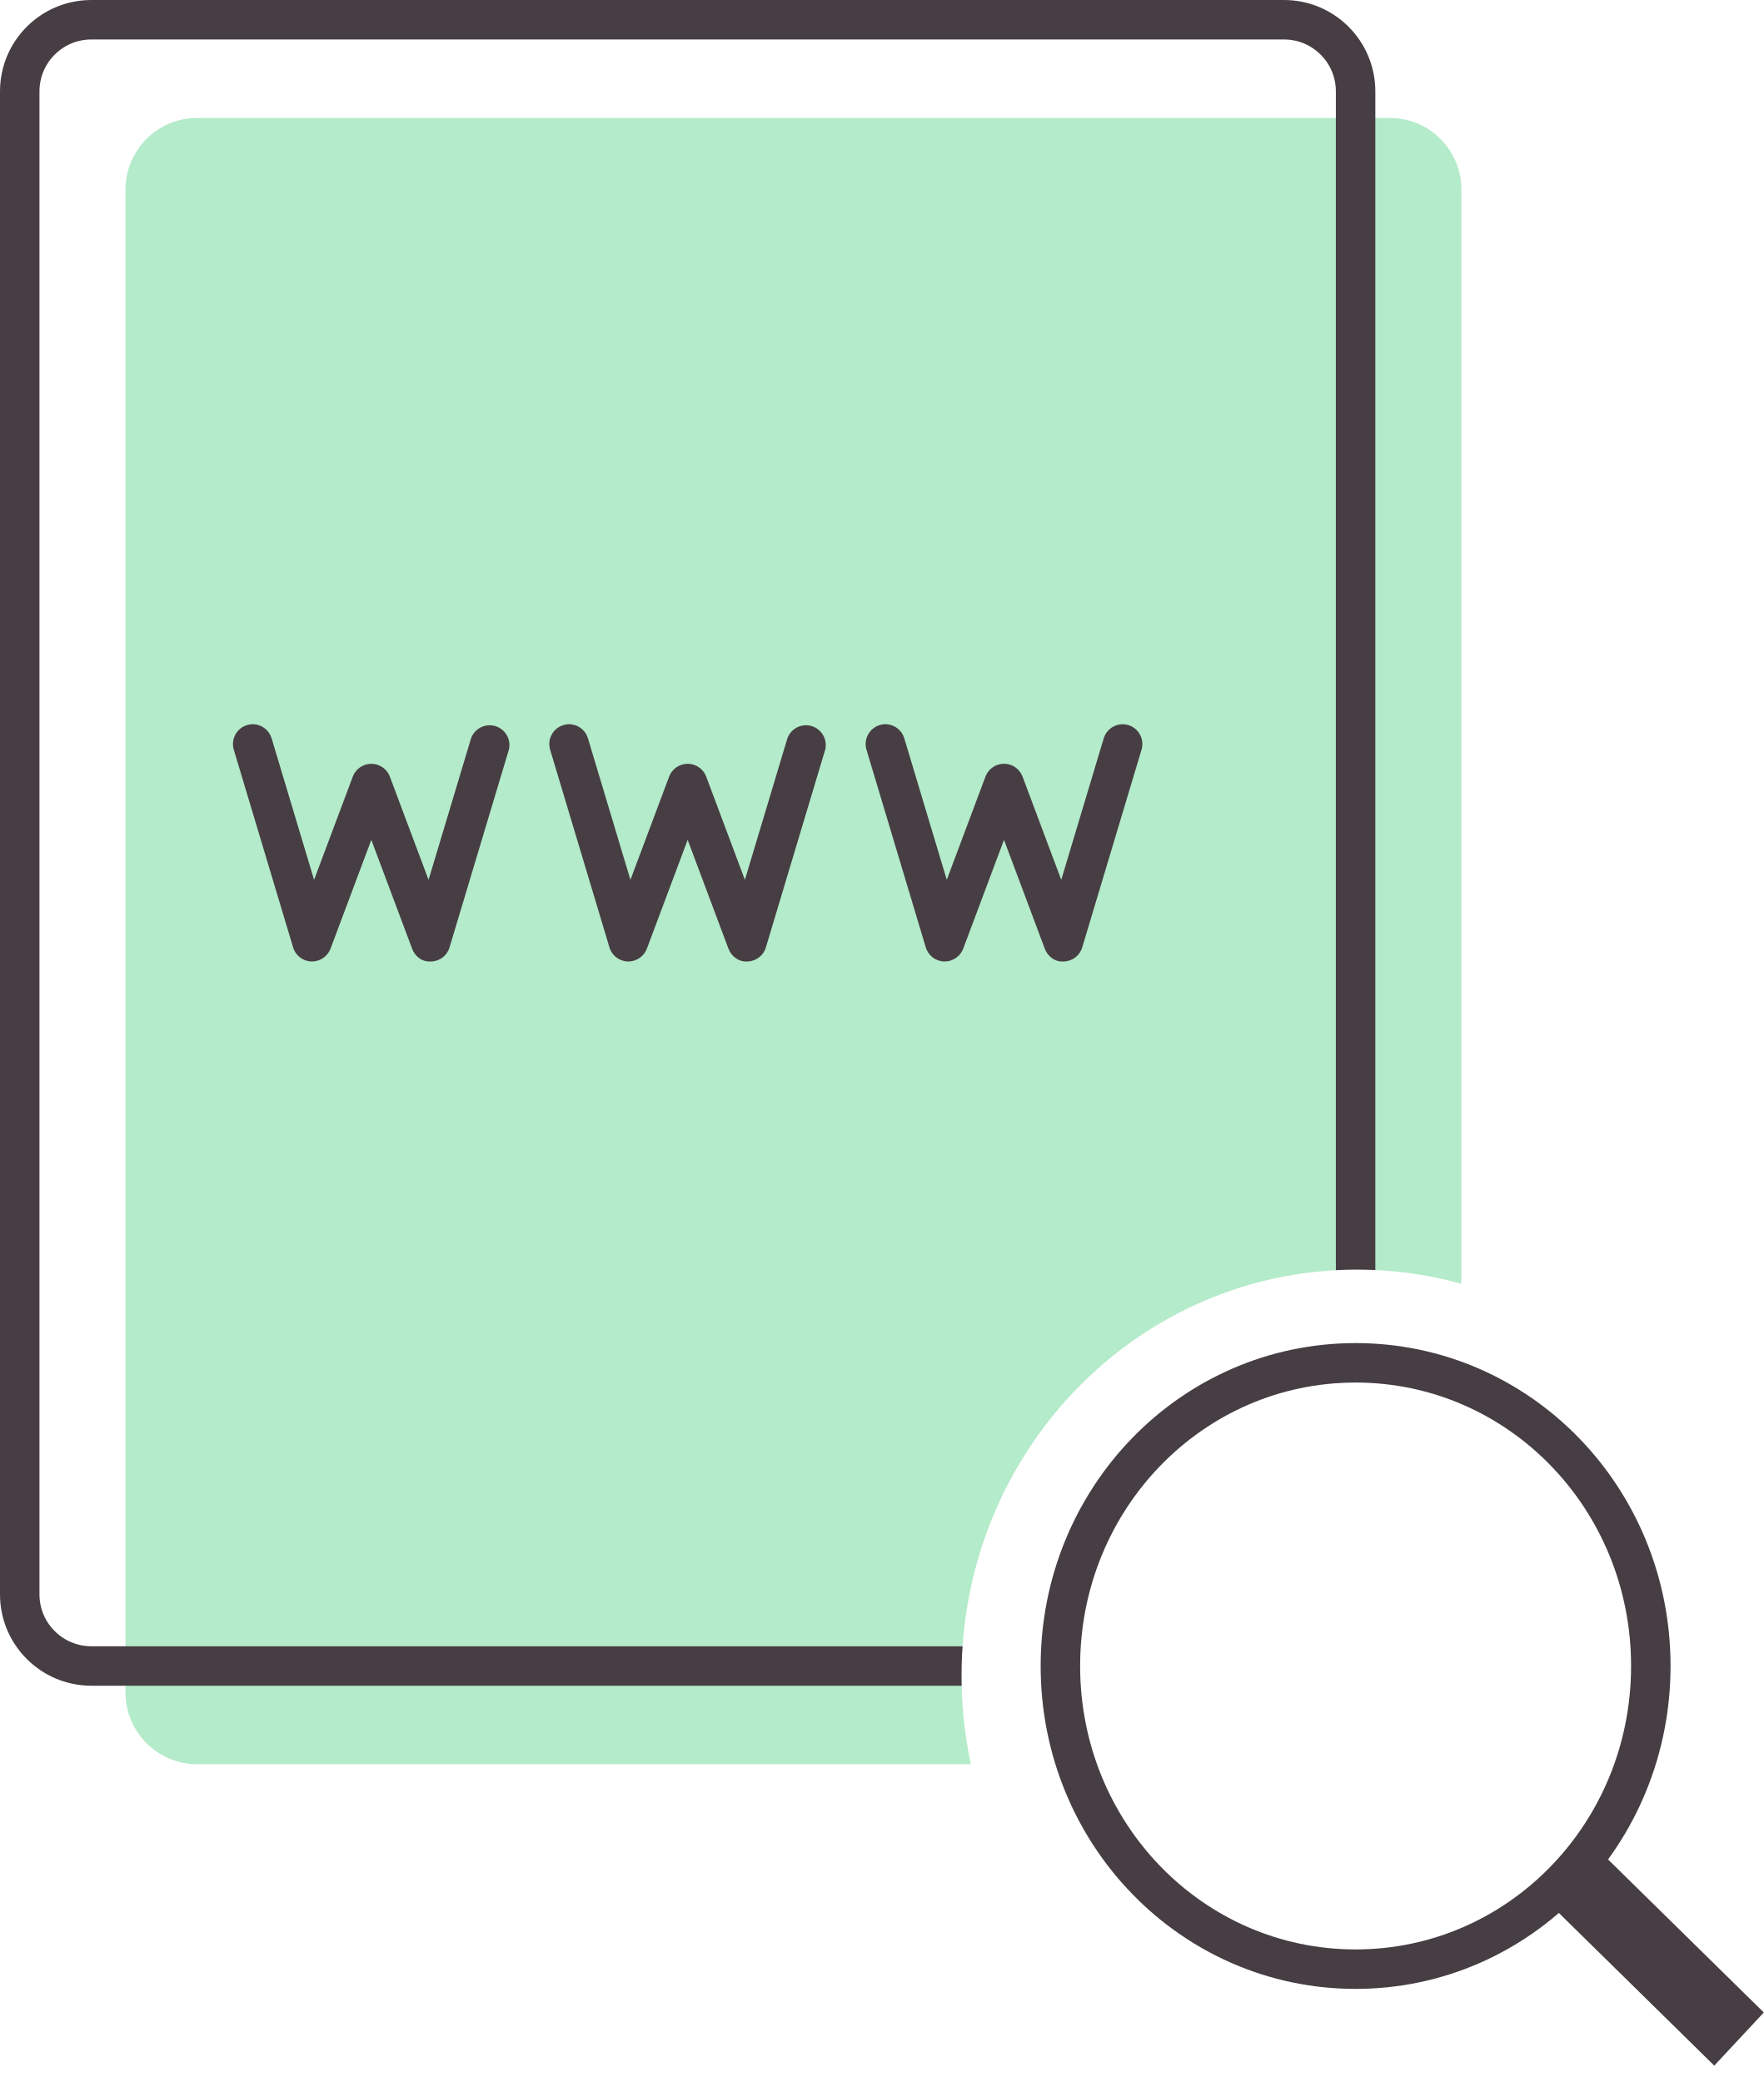
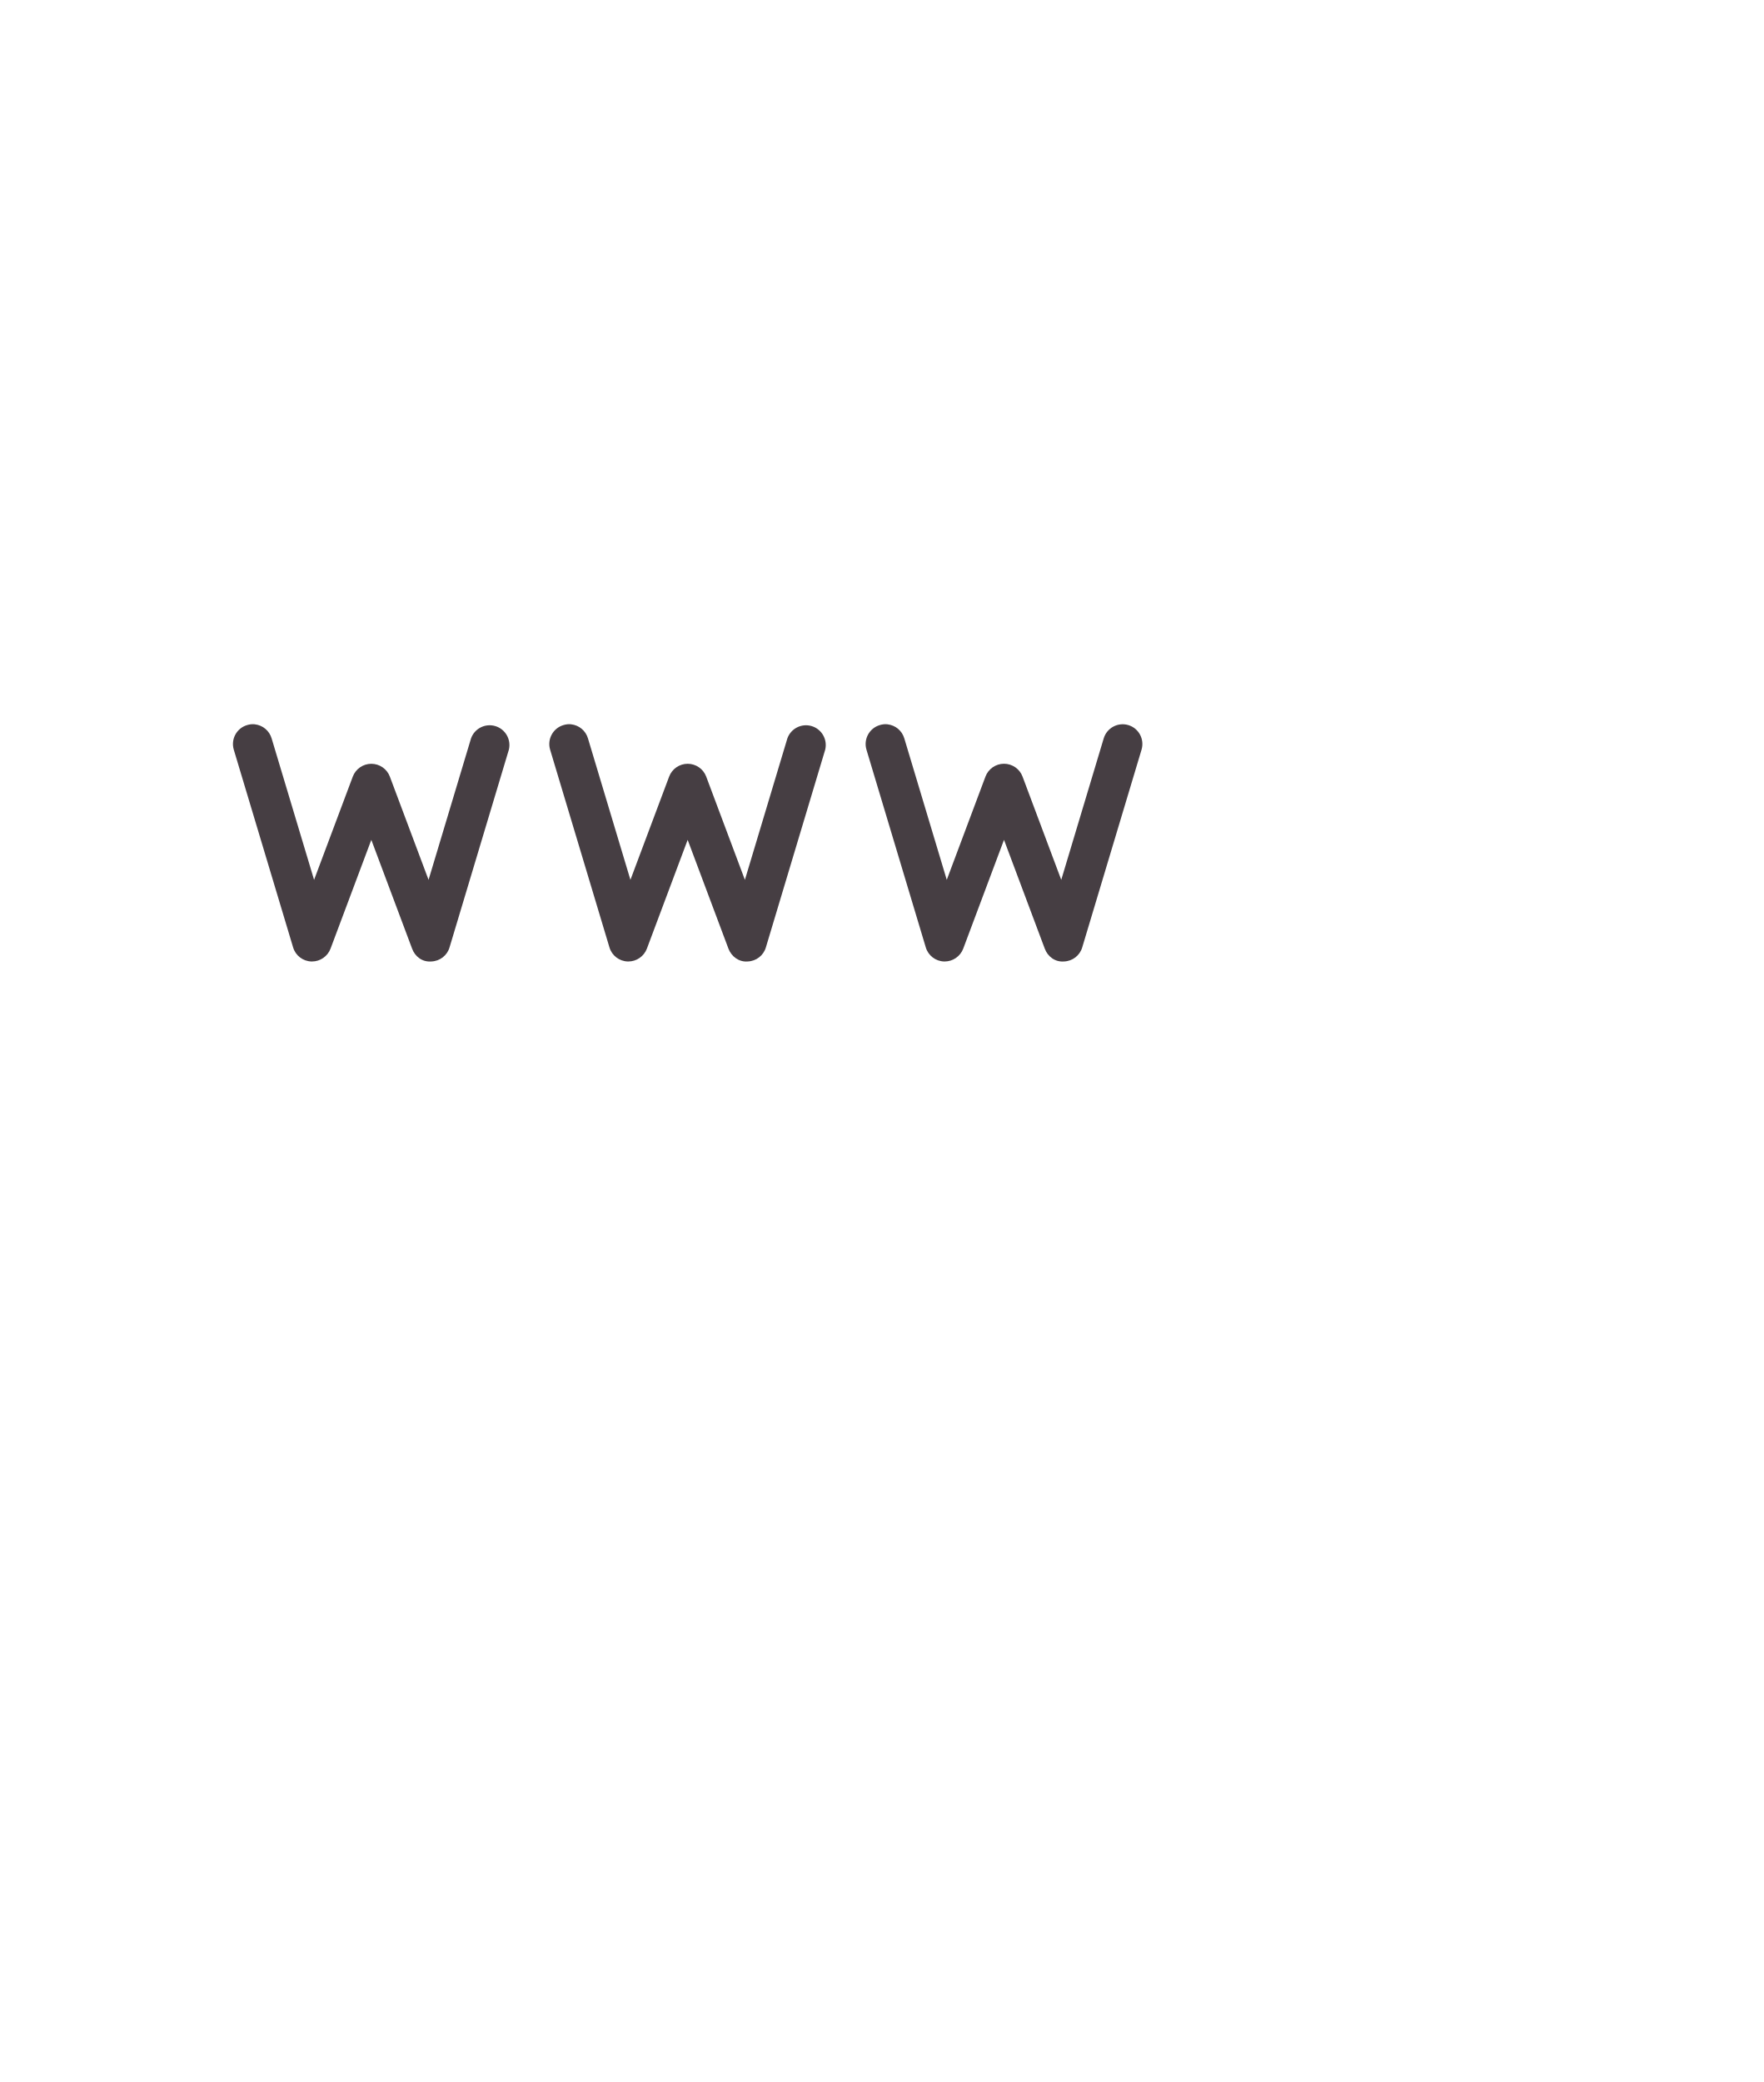
<svg xmlns="http://www.w3.org/2000/svg" style="isolation:isolate" viewBox="310.09 519.5 178.74 211">
-   <path d="M 330.066 531.452 L 450.927 531.452 C 454.932 531.452 458.184 534.704 458.184 538.709 L 458.184 691.036 C 458.184 695.041 454.932 698.292 450.927 698.292 L 330.066 698.292 C 326.061 698.292 322.81 695.041 322.81 691.036 L 322.81 538.709 C 322.81 534.704 326.061 531.452 330.066 531.452 Z" fill="#B4EBCA" />
-   <path d="M 319.346 521.5 L 440.207 521.5 C 444.212 521.5 447.463 524.751 447.463 528.756 L 447.463 681.084 C 447.463 685.088 444.212 688.34 440.207 688.34 L 319.346 688.34 C 315.341 688.34 312.09 685.088 312.09 681.084 L 312.09 528.756 C 312.09 524.751 315.341 521.5 319.346 521.5 Z" fill="none" stroke="#463E43" stroke-width="4" stroke-linecap="square" stroke-miterlimit="2" />
-   <path d=" M 400.03 592.906 C 400.831 592.995 401.501 593.556 401.729 594.329 L 406.033 608.668 L 409.954 598.204 C 410.248 597.421 410.997 596.902 411.833 596.902 C 412.67 596.902 413.419 597.421 413.713 598.204 L 417.634 608.668 L 421.937 594.331 C 422.256 593.27 423.373 592.668 424.434 592.984 C 425.489 593.305 426.087 594.416 425.772 595.473 L 419.762 615.509 C 419.519 616.338 418.776 616.911 417.906 616.941 C 417.015 617.011 416.263 616.448 415.965 615.643 L 411.833 604.615 L 407.7 615.643 C 407.403 616.424 406.652 616.941 405.823 616.941 L 405.761 616.941 C 404.897 616.915 404.149 616.337 403.905 615.509 L 397.894 595.473 C 397.581 594.414 398.183 593.301 399.241 592.984 C 399.507 592.904 399.772 592.874 400.03 592.904 L 400.03 592.906 Z " fill="rgb(70,62,67)" />
-   <path d=" M 367.973 592.906 C 368.774 592.995 369.444 593.556 369.672 594.329 L 373.976 608.668 L 377.899 598.204 C 378.194 597.422 378.942 596.905 379.777 596.905 C 380.612 596.905 381.361 597.422 381.655 598.204 L 385.576 608.668 L 389.88 594.331 C 390.239 593.329 391.318 592.782 392.339 593.085 C 393.359 593.389 393.963 594.438 393.715 595.473 L 387.704 615.509 C 387.462 616.338 386.719 616.911 385.849 616.941 C 384.987 617.011 384.214 616.448 383.909 615.643 L 379.776 604.615 L 375.643 615.643 C 375.346 616.424 374.595 616.941 373.765 616.941 L 373.703 616.941 C 372.84 616.915 372.091 616.337 371.848 615.509 L 365.837 595.473 C 365.524 594.414 366.126 593.301 367.184 592.984 C 367.45 592.904 367.715 592.874 367.973 592.904 L 367.973 592.906 Z " fill="rgb(70,62,67)" />
-   <path d=" M 335.916 592.906 C 336.717 592.995 337.386 593.556 337.615 594.329 L 341.918 608.668 L 345.841 598.204 C 346.137 597.423 346.884 596.907 347.719 596.907 C 348.553 596.907 349.301 597.423 349.596 598.204 L 353.519 608.668 L 357.823 594.331 C 358.181 593.329 359.261 592.782 360.281 593.085 C 361.301 593.389 361.906 594.438 361.658 595.473 L 355.647 615.509 C 355.405 616.338 354.661 616.911 353.792 616.941 C 352.884 617.011 352.149 616.448 351.852 615.643 L 347.719 604.615 L 343.585 615.643 C 343.289 616.424 342.538 616.941 341.708 616.941 L 341.646 616.941 C 340.783 616.915 340.034 616.337 339.791 615.509 L 333.78 595.473 C 333.466 594.414 334.068 593.301 335.126 592.984 C 335.393 592.904 335.657 592.874 335.916 592.904 L 335.916 592.906 Z " fill="rgb(70,62,67)" />
-   <g>
+   <style>
+ 
+     @keyframes moveIn {
+         from { opacity: 0; transform: translateX(-10px); }
+         to { opacity: 1; transform: translate(0); }
+     }
+ 
+     @keyframes draw1 {
+         from { stroke-dashoffset: 1000 }
+         to { stroke-dashoffset: 0 }
+     }
+ 
+     .background_green,
+     .www_group {
+         opacity: 0;
+         transfrom: translateX(-10px);
+     }
+ 
+     .background_green {
+         animation: moveIn 1s cubic-bezier(.17,.67,.83,.67) forwards;
+     }
+ 
+     .www_group {
+         animation: moveIn 200ms cubic-bezier(.17,.67,.83,.67) forwards;
+     }
+ 
+     .background_green:hover {
+         fill: #fefcad;
+     }
+ 
+     .www_path01 {
+         stroke-dasharray: 1000;
+         stroke-dashoffset: 1000;
+         animation: draw1 2s cubic-bezier(.17,.67,.83,.67) forwards;
+     }
+ 
+     .www_path02,
+     .www_path03,
+     .www_path04 {
+         stroke-dasharray: 1000;
+         stroke-dashoffset: 1000;
+         animation: draw1 12s cubic-bezier(.17,.67,.83,.67) forwards;
+     }
+ 
+     .www_path02 { animation-delay: 200ms; }
+     .www_path03 { animation-delay: 300ms; }
+     .www_path04 { animation-delay: 400ms; }
+     .www_group { animation-delay: 600ms; }
+ 
+ </style>
+   <path class="background_green" d="M 330.066 531.452 L 450.927 531.452 C 454.932 531.452 458.184 534.704 458.184 538.709 L 458.184 691.036 C 458.184 695.041 454.932 698.292 450.927 698.292 L 330.066 698.292 C 326.061 698.292 322.81 695.041 322.81 691.036 L 322.81 538.709 C 322.81 534.704 326.061 531.452 330.066 531.452 Z" fill="#B4EBCA" />
+   <path class="www_path01" d="M 319.346 521.5 L 440.207 521.5 C 444.212 521.5 447.463 524.751 447.463 528.756 L 447.463 681.084 C 447.463 685.088 444.212 688.34 440.207 688.34 L 319.346 688.34 C 315.341 688.34 312.09 685.088 312.09 681.084 L 312.09 528.756 C 312.09 524.751 315.341 521.5 319.346 521.5 Z" fill="none" stroke="#463E43" stroke-width="4" stroke-linecap="square" stroke-miterlimit="2" />
+   <path class="www_path02" d=" M 400.03 592.906 C 400.831 592.995 401.501 593.556 401.729 594.329 L 406.033 608.668 L 409.954 598.204 C 410.248 597.421 410.997 596.902 411.833 596.902 C 412.67 596.902 413.419 597.421 413.713 598.204 L 417.634 608.668 L 421.937 594.331 C 422.256 593.27 423.373 592.668 424.434 592.984 C 425.489 593.305 426.087 594.416 425.772 595.473 L 419.762 615.509 C 419.519 616.338 418.776 616.911 417.906 616.941 C 417.015 617.011 416.263 616.448 415.965 615.643 L 411.833 604.615 L 407.7 615.643 C 407.403 616.424 406.652 616.941 405.823 616.941 L 405.761 616.941 C 404.897 616.915 404.149 616.337 403.905 615.509 L 397.894 595.473 C 397.581 594.414 398.183 593.301 399.241 592.984 C 399.507 592.904 399.772 592.874 400.03 592.904 L 400.03 592.906 Z " fill="rgb(70,62,67)" />
+   <path class="www_path03" d=" M 367.973 592.906 C 368.774 592.995 369.444 593.556 369.672 594.329 L 373.976 608.668 L 377.899 598.204 C 378.194 597.422 378.942 596.905 379.777 596.905 C 380.612 596.905 381.361 597.422 381.655 598.204 L 385.576 608.668 L 389.88 594.331 C 390.239 593.329 391.318 592.782 392.339 593.085 C 393.359 593.389 393.963 594.438 393.715 595.473 L 387.704 615.509 C 387.462 616.338 386.719 616.911 385.849 616.941 C 384.987 617.011 384.214 616.448 383.909 615.643 L 379.776 604.615 L 375.643 615.643 C 375.346 616.424 374.595 616.941 373.765 616.941 L 373.703 616.941 C 372.84 616.915 372.091 616.337 371.848 615.509 L 365.837 595.473 C 365.524 594.414 366.126 593.301 367.184 592.984 C 367.45 592.904 367.715 592.874 367.973 592.904 L 367.973 592.906 Z " fill="rgb(70,62,67)" />
+   <path class="www_path04" d=" M 335.916 592.906 C 336.717 592.995 337.386 593.556 337.615 594.329 L 341.918 608.668 L 345.841 598.204 C 346.137 597.423 346.884 596.907 347.719 596.907 C 348.553 596.907 349.301 597.423 349.596 598.204 L 353.519 608.668 L 357.823 594.331 C 358.181 593.329 359.261 592.782 360.281 593.085 C 361.301 593.389 361.906 594.438 361.658 595.473 L 355.647 615.509 C 355.405 616.338 354.661 616.911 353.792 616.941 C 352.884 617.011 352.149 616.448 351.852 615.643 L 347.719 604.615 L 343.585 615.643 C 343.289 616.424 342.538 616.941 341.708 616.941 L 341.646 616.941 C 340.783 616.915 340.034 616.337 339.791 615.509 L 333.78 595.473 C 333.466 594.414 334.068 593.301 335.126 592.984 C 335.393 592.904 335.657 592.874 335.916 592.904 L 335.916 592.906 Z " fill="rgb(70,62,67)" />
+   <g class="www_group">
    <path d=" M 447.612 648.17 C 469.807 648.17 487.694 666.54 487.694 689.335 C 487.694 712.13 469.807 730.5 447.612 730.5 C 425.417 730.5 407.53 712.13 407.53 689.335 C 407.53 666.54 425.417 648.17 447.612 648.17 Z " fill="rgb(255,255,255)" />
-     <path d=" M 447.463 657.615 C 464.029 657.615 477.379 671.326 477.379 688.34 C 477.379 705.353 464.029 719.064 447.463 719.064 C 430.897 719.064 417.547 705.353 417.547 688.34 C 417.547 671.326 430.897 657.615 447.463 657.615 Z " fill="none" vector-effect="non-scaling-stroke" stroke-width="4" stroke="rgb(70,62,67)" stroke-linecap="square" stroke-miterlimit="3" />
+     <path d=" M 447.463 657.615 C 464.029 657.615 477.379 671.326 477.379 688.34 C 477.379 705.353 464.029 719.064 447.463 719.064 C 430.897 719.064 417.547 705.353 417.547 688.34 C 417.547 671.326 430.897 657.615 447.463 657.615 Z " fill="none" stroke-width="4" stroke="rgb(70,62,67)" stroke-linecap="square" stroke-miterlimit="3" />
    <path d=" M 482.897 727.946 L 483.81 728.842 L 488.83 723.453 L 487.917 722.556 L 473.772 708.658 L 472.859 707.761 L 467.839 713.151 L 468.752 714.048 L 482.897 727.946 Z " fill="rgb(70,62,67)" />
  </g>
</svg>
